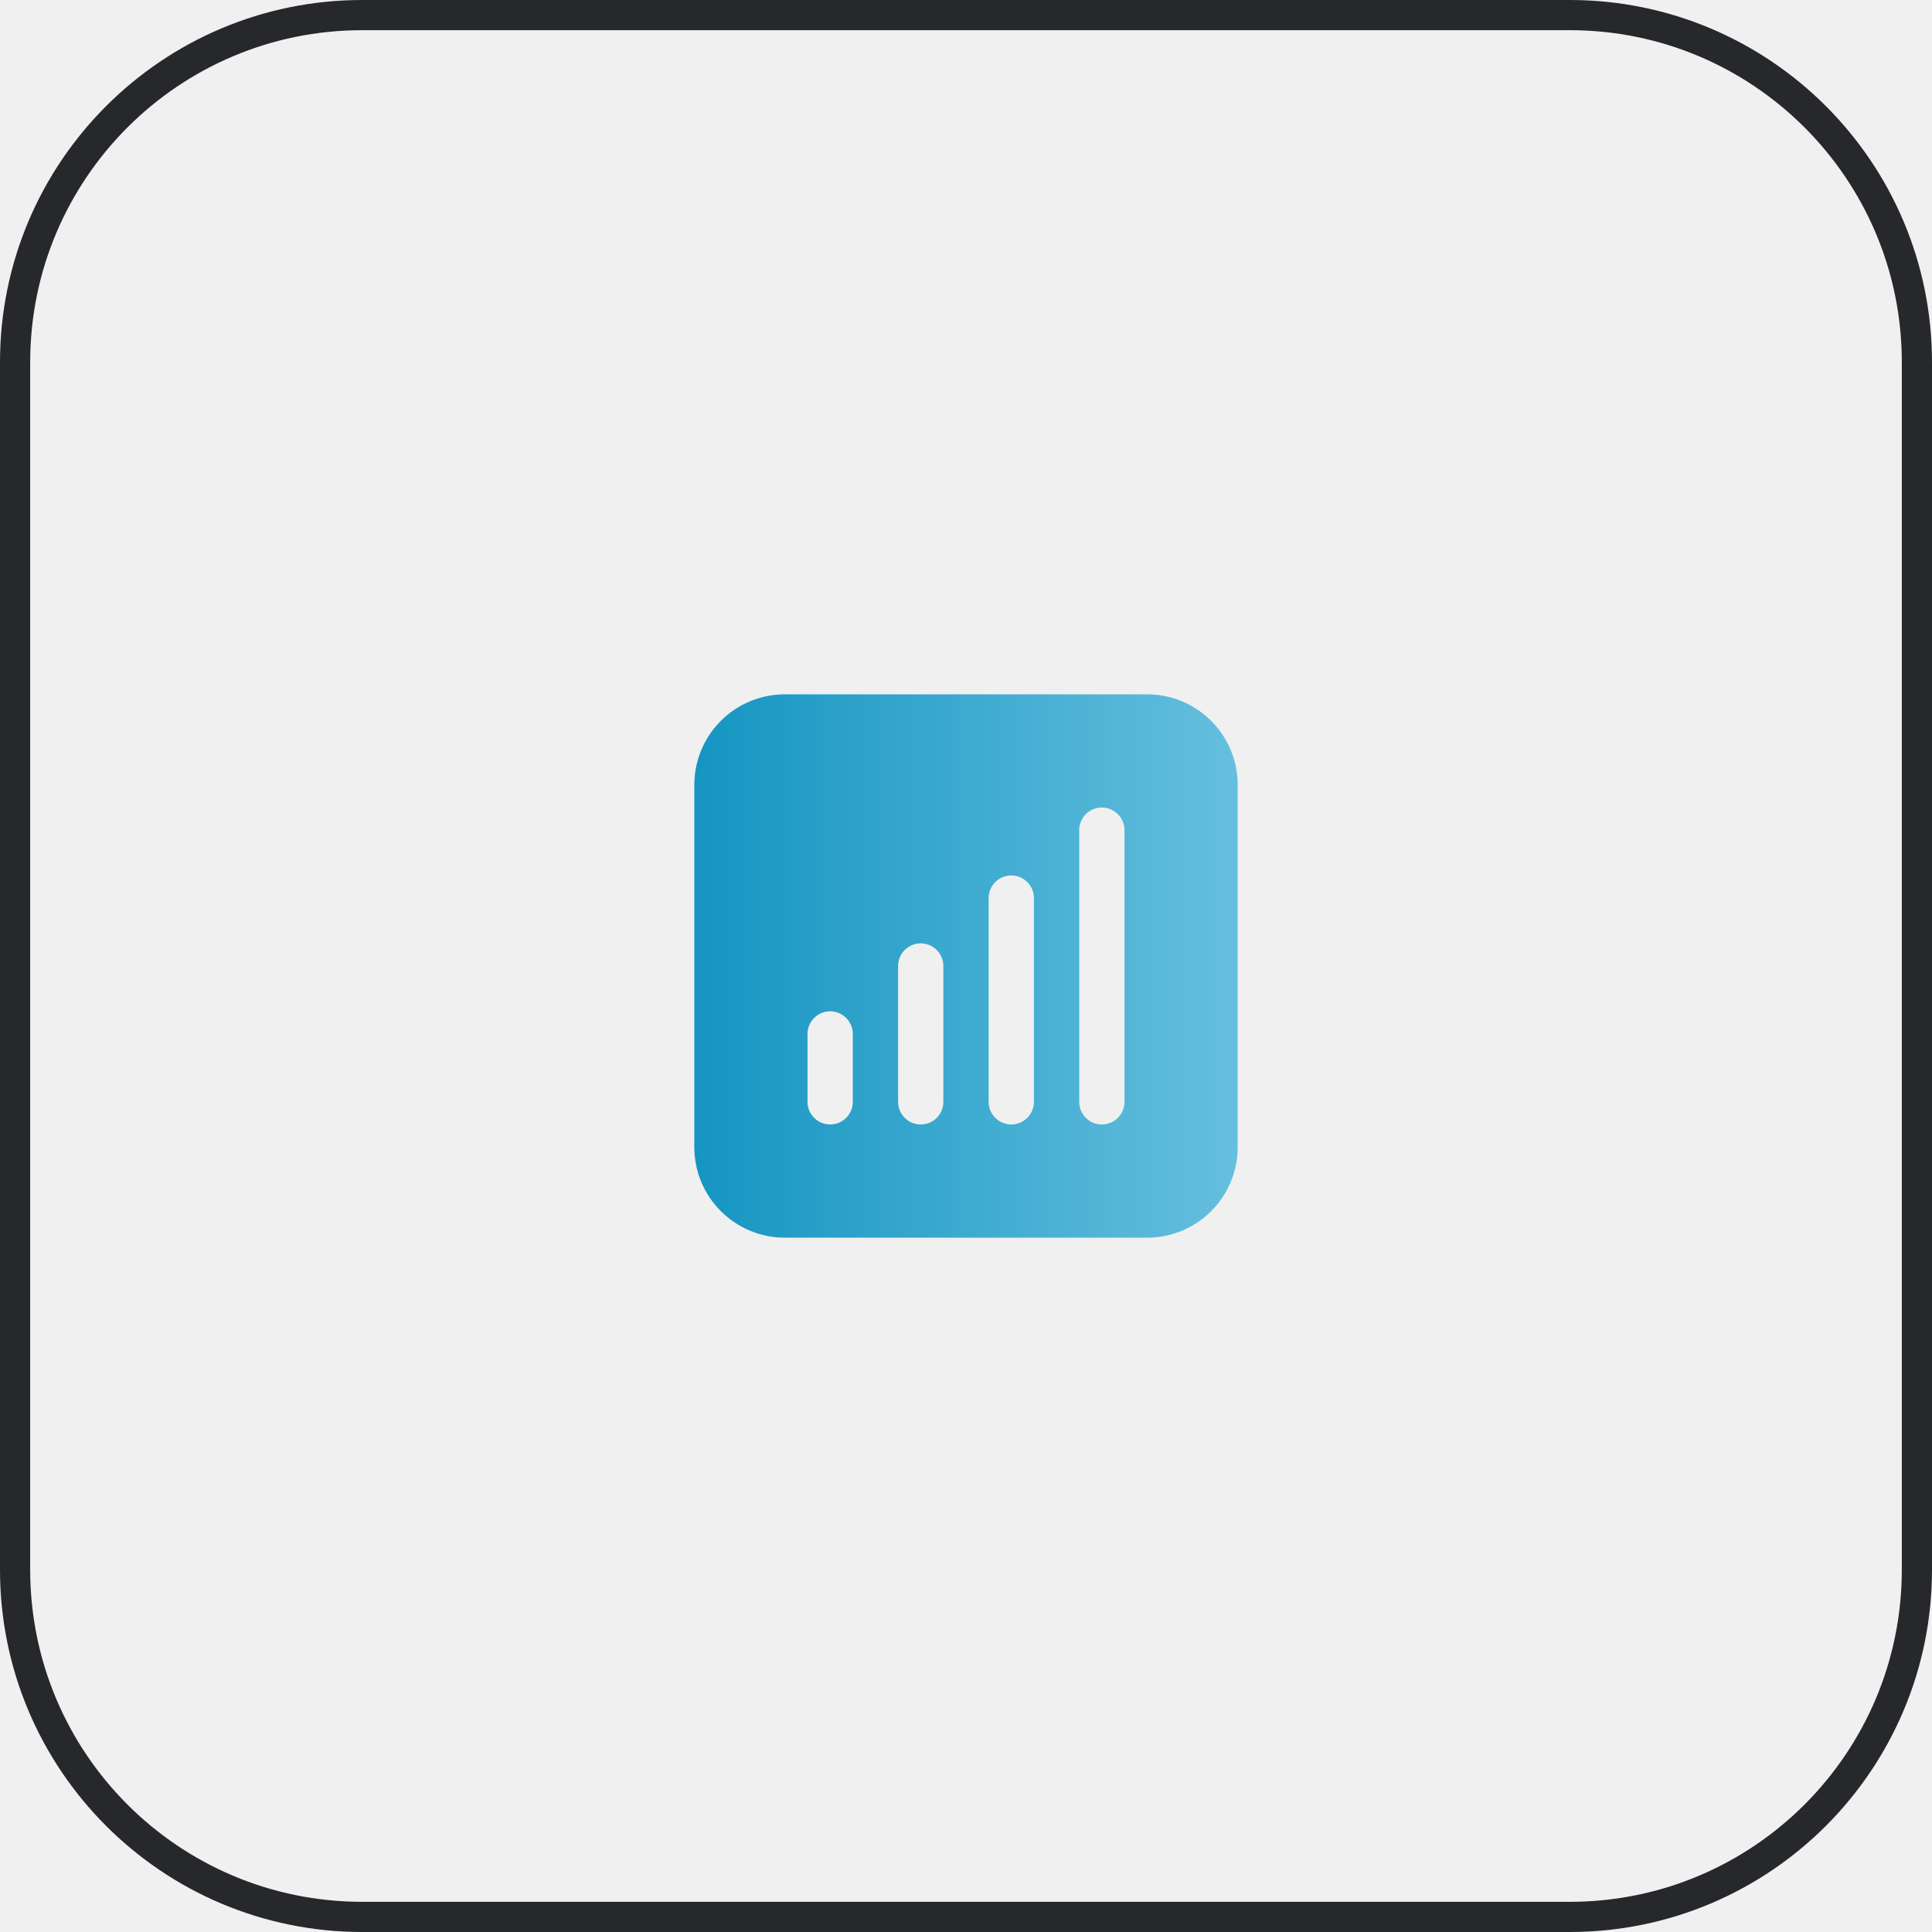
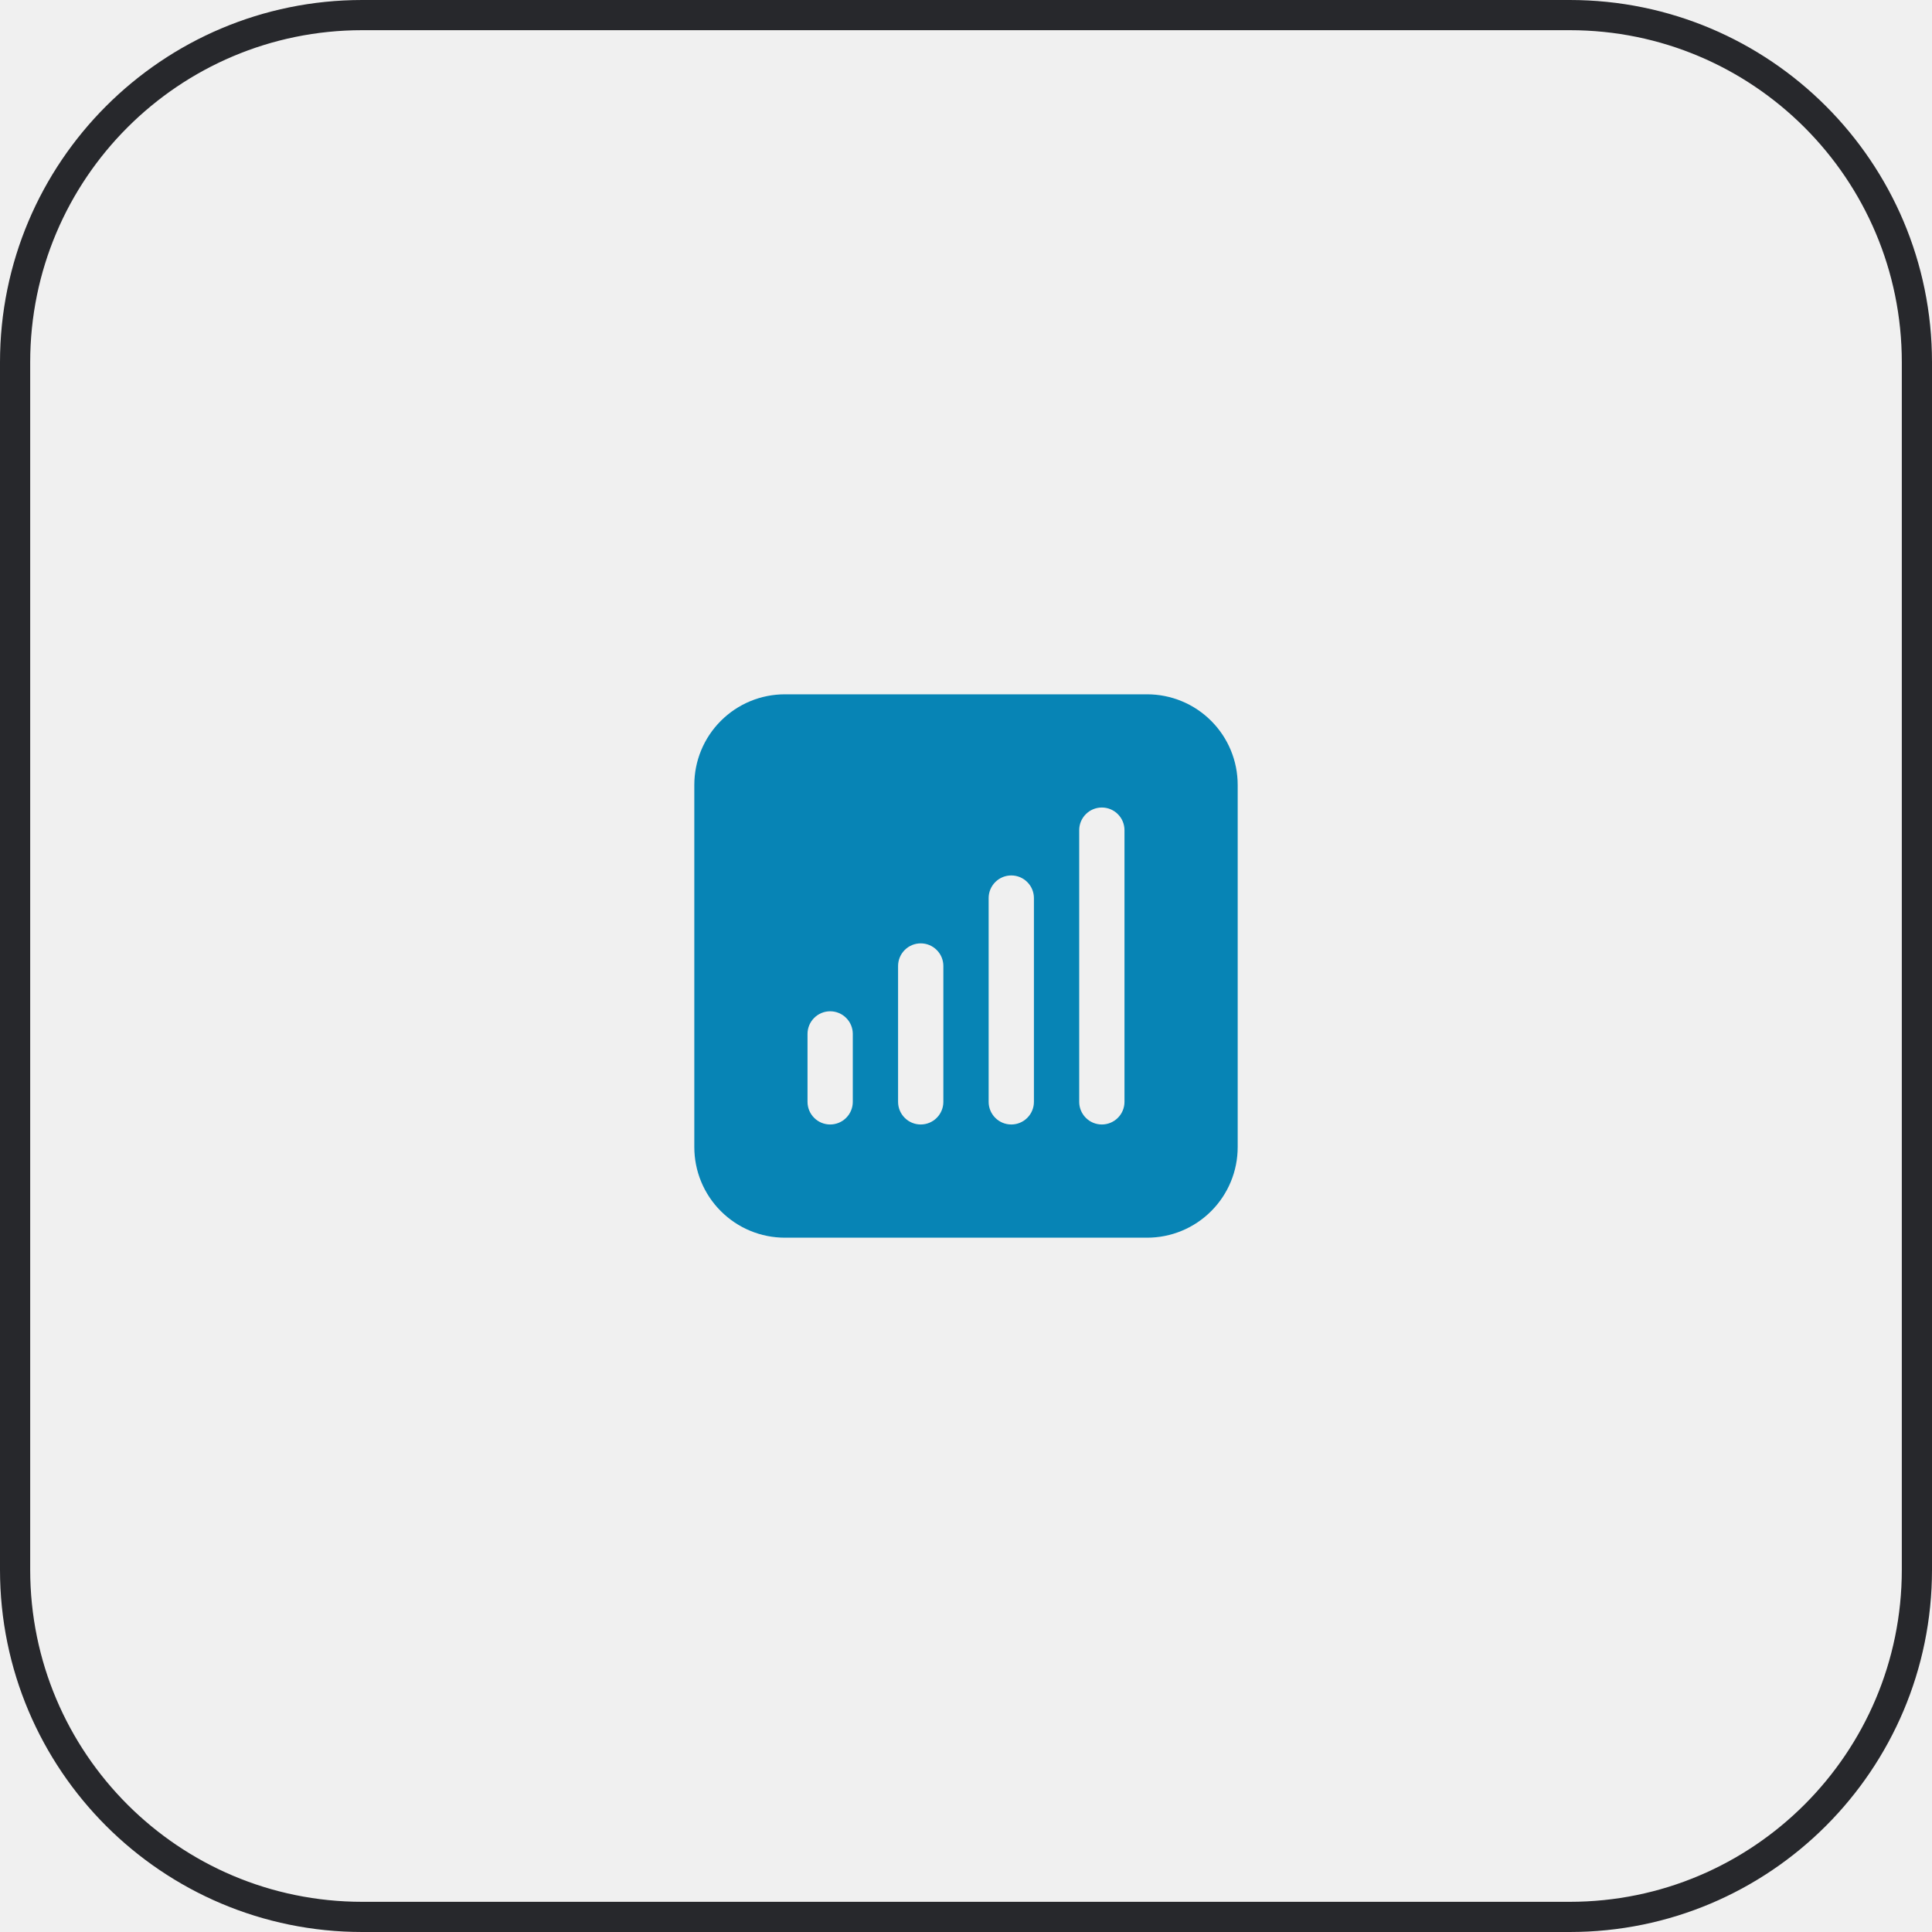
<svg xmlns="http://www.w3.org/2000/svg" width="64" height="64" viewBox="0 0 64 64" fill="none">
  <mask id="mask0_55_1297" style="mask-type:luminance" maskUnits="userSpaceOnUse" x="0" y="0" width="64" height="64">
    <path d="M52 0H12C5.373 0 0 5.373 0 12V52C0 58.627 5.373 64 12 64H52C58.627 64 64 58.627 64 52V12C64 5.373 58.627 0 52 0Z" fill="white" />
  </mask>
  <g mask="url(#mask0_55_1297)">
-     <path fill-rule="evenodd" clip-rule="evenodd" d="M23 26C23 25.204 23.316 24.441 23.879 23.879C24.441 23.316 25.204 23 26 23H38C38.796 23 39.559 23.316 40.121 23.879C40.684 24.441 41 25.204 41 26V38C41 38.796 40.684 39.559 40.121 40.121C39.559 40.684 38.796 41 38 41H26C25.204 41 24.441 40.684 23.879 40.121C23.316 39.559 23 38.796 23 38V26ZM27.5 33.5C27.699 33.5 27.89 33.579 28.03 33.72C28.171 33.86 28.25 34.051 28.25 34.25V36.5C28.25 36.699 28.171 36.89 28.03 37.03C27.89 37.171 27.699 37.25 27.5 37.25C27.301 37.25 27.11 37.171 26.97 37.03C26.829 36.89 26.75 36.699 26.75 36.5V34.25C26.75 34.051 26.829 33.86 26.97 33.72C27.11 33.579 27.301 33.5 27.5 33.5ZM31.25 32C31.25 31.801 31.171 31.61 31.03 31.47C30.89 31.329 30.699 31.25 30.5 31.25C30.301 31.25 30.11 31.329 29.97 31.47C29.829 31.61 29.75 31.801 29.75 32V36.5C29.75 36.699 29.829 36.89 29.97 37.03C30.11 37.171 30.301 37.25 30.5 37.25C30.699 37.25 30.89 37.171 31.03 37.03C31.171 36.89 31.25 36.699 31.25 36.5V32ZM33.5 29C33.699 29 33.89 29.079 34.03 29.22C34.171 29.36 34.25 29.551 34.25 29.75V36.5C34.25 36.699 34.171 36.89 34.03 37.03C33.89 37.171 33.699 37.25 33.5 37.25C33.301 37.25 33.11 37.171 32.97 37.03C32.829 36.89 32.75 36.699 32.75 36.5V29.75C32.75 29.551 32.829 29.36 32.97 29.22C33.11 29.079 33.301 29 33.5 29ZM37.25 27.5C37.25 27.301 37.171 27.11 37.03 26.97C36.89 26.829 36.699 26.75 36.5 26.75C36.301 26.75 36.11 26.829 35.97 26.97C35.829 27.11 35.75 27.301 35.75 27.5V36.5C35.75 36.699 35.829 36.89 35.97 37.03C36.11 37.171 36.301 37.25 36.5 37.25C36.699 37.25 36.89 37.171 37.03 37.03C37.171 36.89 37.25 36.699 37.25 36.5V27.5Z" fill="url(#paint0_linear_55_1297)" />
+     <path fill-rule="evenodd" clip-rule="evenodd" d="M23 26C23 25.204 23.316 24.441 23.879 23.879C24.441 23.316 25.204 23 26 23H38C38.796 23 39.559 23.316 40.121 23.879C40.684 24.441 41 25.204 41 26V38C41 38.796 40.684 39.559 40.121 40.121C39.559 40.684 38.796 41 38 41H26C25.204 41 24.441 40.684 23.879 40.121C23.316 39.559 23 38.796 23 38V26ZM27.5 33.5C27.699 33.5 27.89 33.579 28.03 33.72C28.171 33.86 28.25 34.051 28.25 34.25V36.5C28.25 36.699 28.171 36.89 28.03 37.03C27.89 37.171 27.699 37.25 27.5 37.25C27.301 37.25 27.11 37.171 26.97 37.03C26.829 36.89 26.75 36.699 26.75 36.5V34.25C26.75 34.051 26.829 33.86 26.97 33.72C27.11 33.579 27.301 33.5 27.5 33.5ZM31.25 32C31.25 31.801 31.171 31.61 31.03 31.47C30.89 31.329 30.699 31.25 30.5 31.25C30.301 31.25 30.11 31.329 29.97 31.47C29.829 31.61 29.75 31.801 29.75 32V36.5C29.75 36.699 29.829 36.89 29.97 37.03C30.11 37.171 30.301 37.25 30.5 37.25C30.699 37.25 30.89 37.171 31.03 37.03C31.171 36.89 31.25 36.699 31.25 36.5V32ZM33.5 29C33.699 29 33.89 29.079 34.03 29.22C34.171 29.36 34.25 29.551 34.25 29.75V36.5C34.25 36.699 34.171 36.89 34.03 37.03C33.89 37.171 33.699 37.25 33.5 37.25C33.301 37.25 33.11 37.171 32.97 37.03C32.829 36.89 32.75 36.699 32.75 36.5V29.75C32.75 29.551 32.829 29.36 32.97 29.22C33.11 29.079 33.301 29 33.5 29ZM37.25 27.5C37.25 27.301 37.171 27.11 37.03 26.97C36.89 26.829 36.699 26.75 36.5 26.75C36.301 26.75 36.11 26.829 35.97 26.97C35.829 27.11 35.75 27.301 35.75 27.5V36.5C35.75 36.699 35.829 36.89 35.97 37.03C36.11 37.171 36.301 37.25 36.5 37.25C36.699 37.25 36.89 37.171 37.03 37.03C37.171 36.89 37.25 36.699 37.25 36.5V27.5Z" fill="#0784b5" />
  </g>
  <path d="M52 0.5H12C5.649 0.5 0.5 5.649 0.5 12V52C0.5 58.351 5.649 63.5 12 63.5H52C58.351 63.5 63.5 58.351 63.5 52V12C63.5 5.649 58.351 0.5 52 0.5Z" stroke="#27282C" />
  <defs>
-     <linearGradient id="paint0_linear_55_1297" x1="23" y1="32" x2="41" y2="32" gradientUnits="userSpaceOnUse">
-       <stop stop-color="#1595C2" />
-       <stop offset="1" stop-color="#66BFDE" />
-     </linearGradient>
-   </defs>
+ </defs>
</svg>
